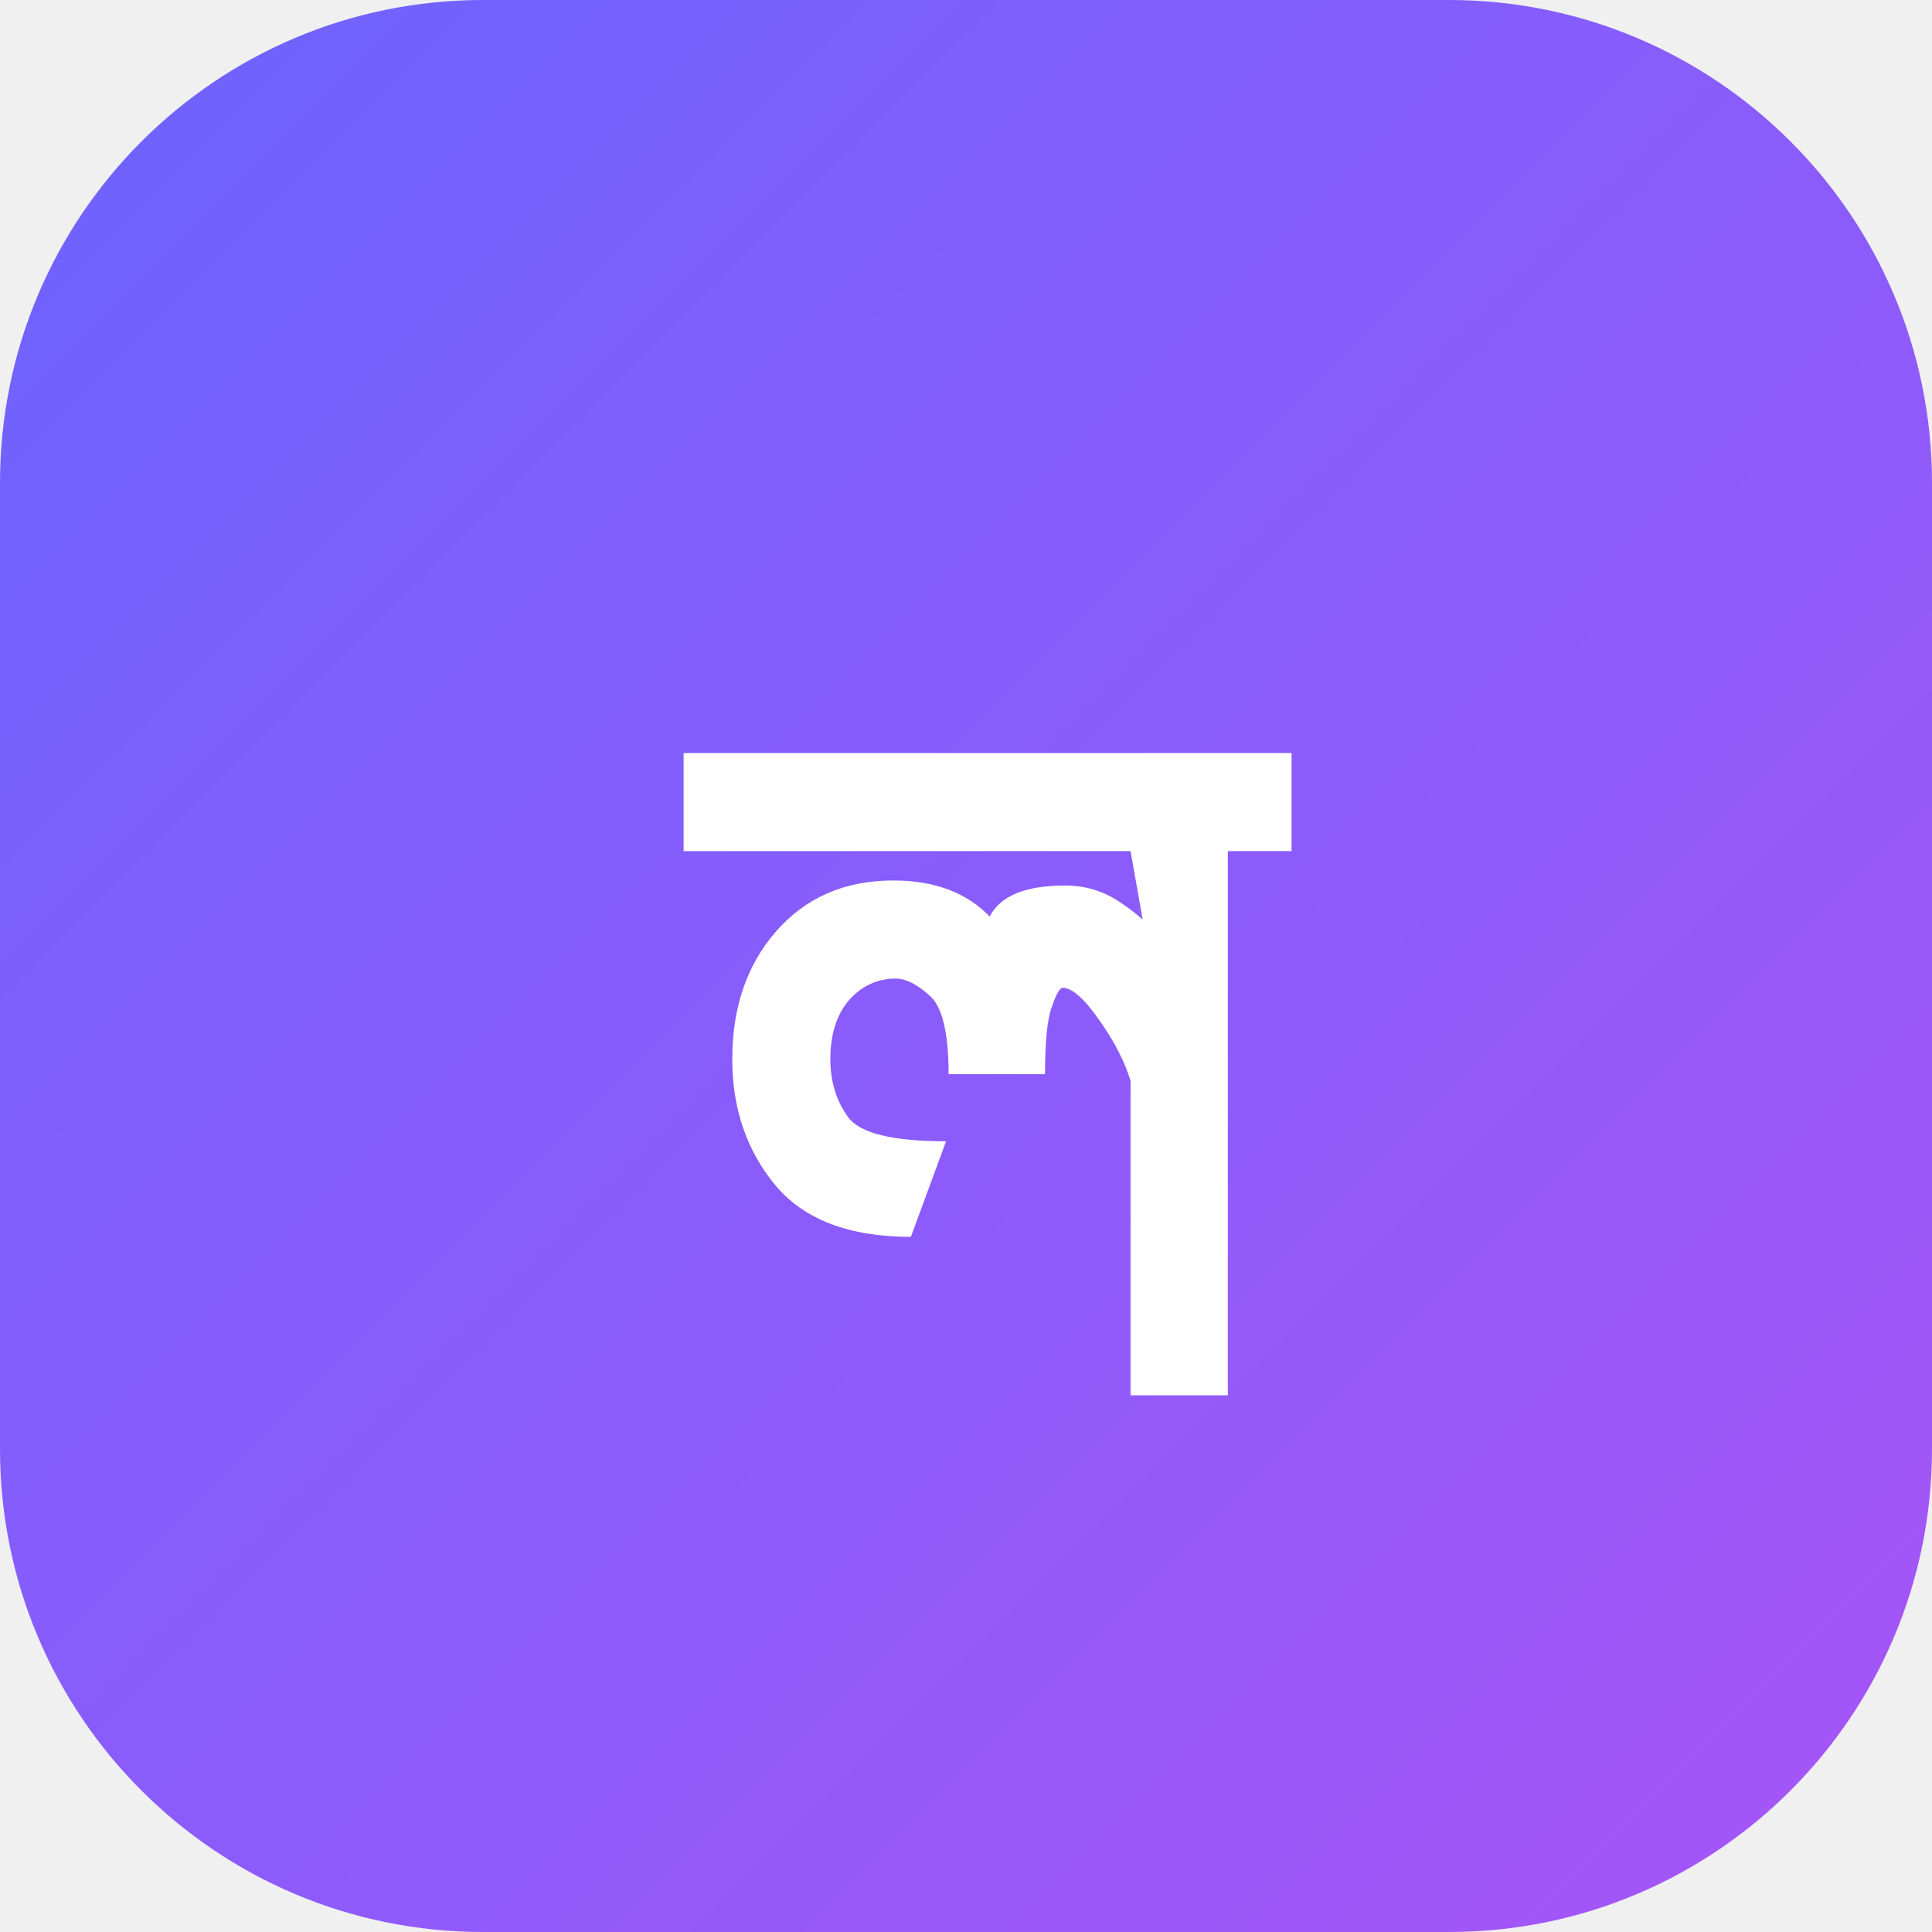
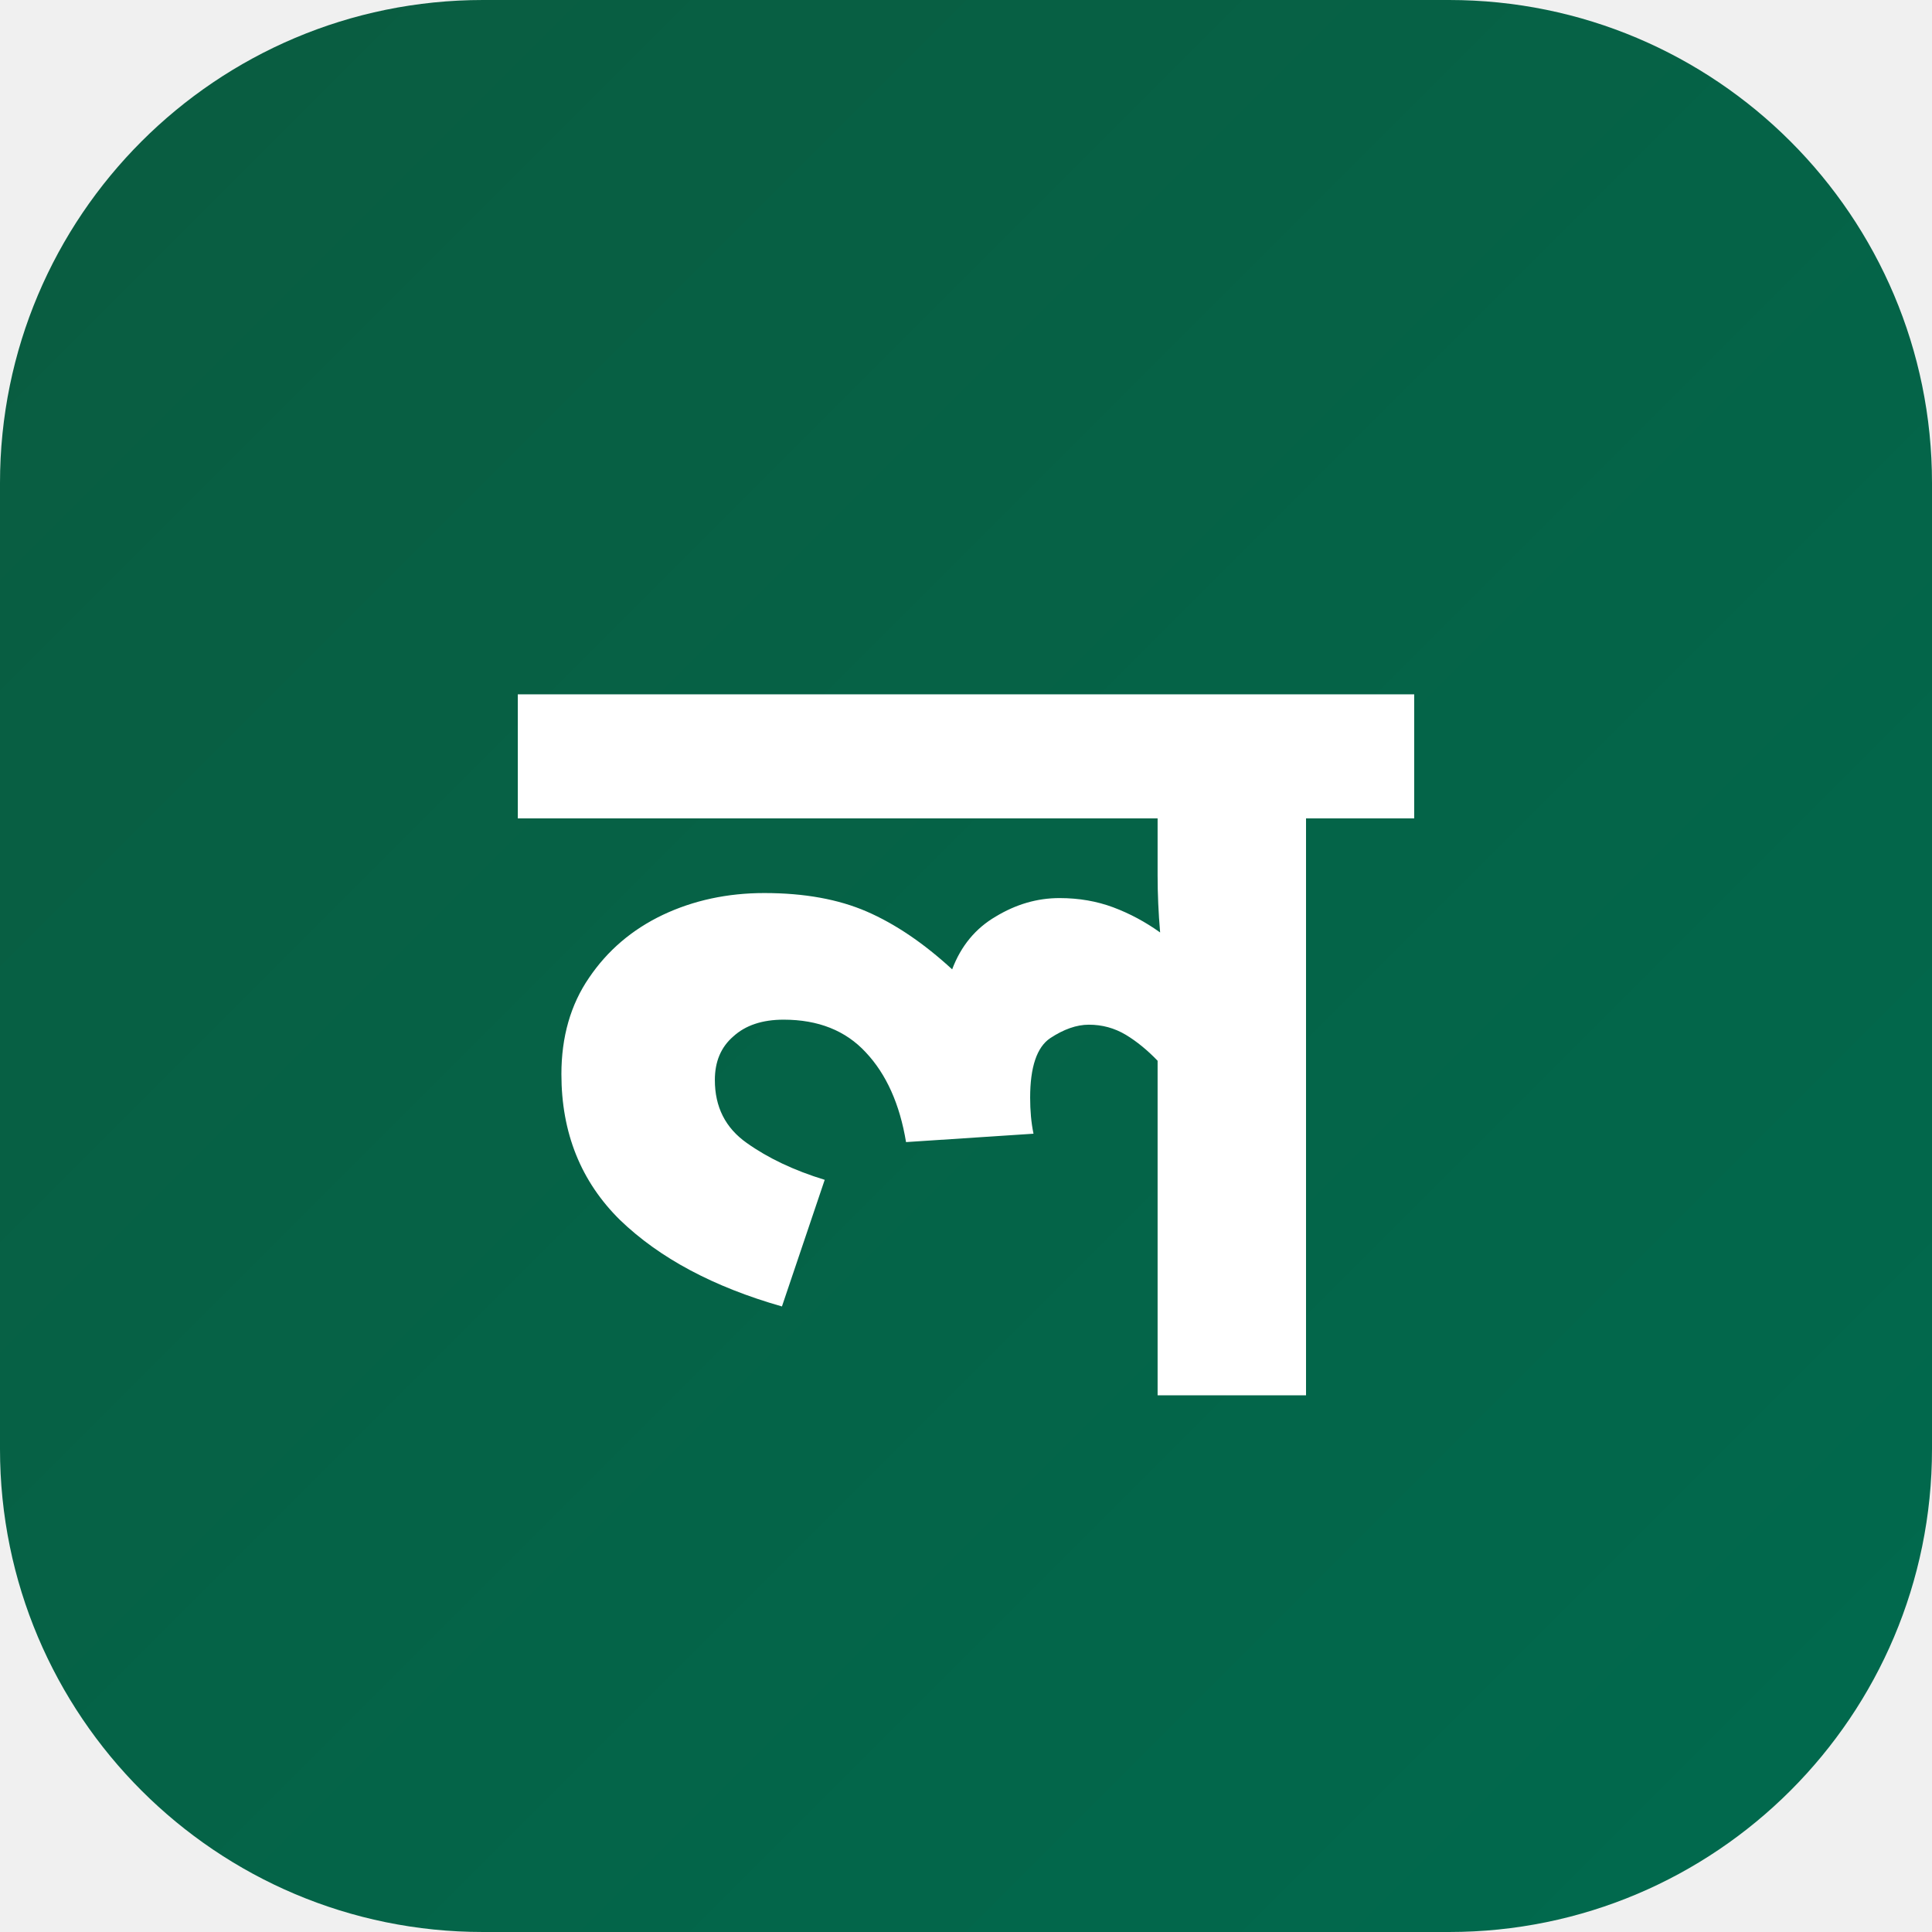
<svg xmlns="http://www.w3.org/2000/svg" viewBox="0 0 36 36">
  <defs>
    <linearGradient id="g" x1="0" y1="0" x2="36" y2="36" gradientUnits="userSpaceOnUse">
-       <stop offset="0%" stop-color="#6c63ff" />
-       <stop offset="100%" stop-color="#a855f7" />
+       <stop offset="0%" stop-color="#0a5c40" />
+       <stop offset="100%" stop-color="#006a4e" />
    </linearGradient>
  </defs>
  <rect width="36" height="36" rx="9" fill="url(#g)" />
-   <text x="18" y="26" text-anchor="middle" font-family="system-ui,sans-serif" font-size="20" font-weight="700" fill="#fff">ল</text>
+   <text x="18" y="26" text-anchor="middle" font-family="Kalpurush, Noto Sans Bengali, sans-serif" font-size="21" font-weight="700" fill="#fff">ল</text>
</svg>
